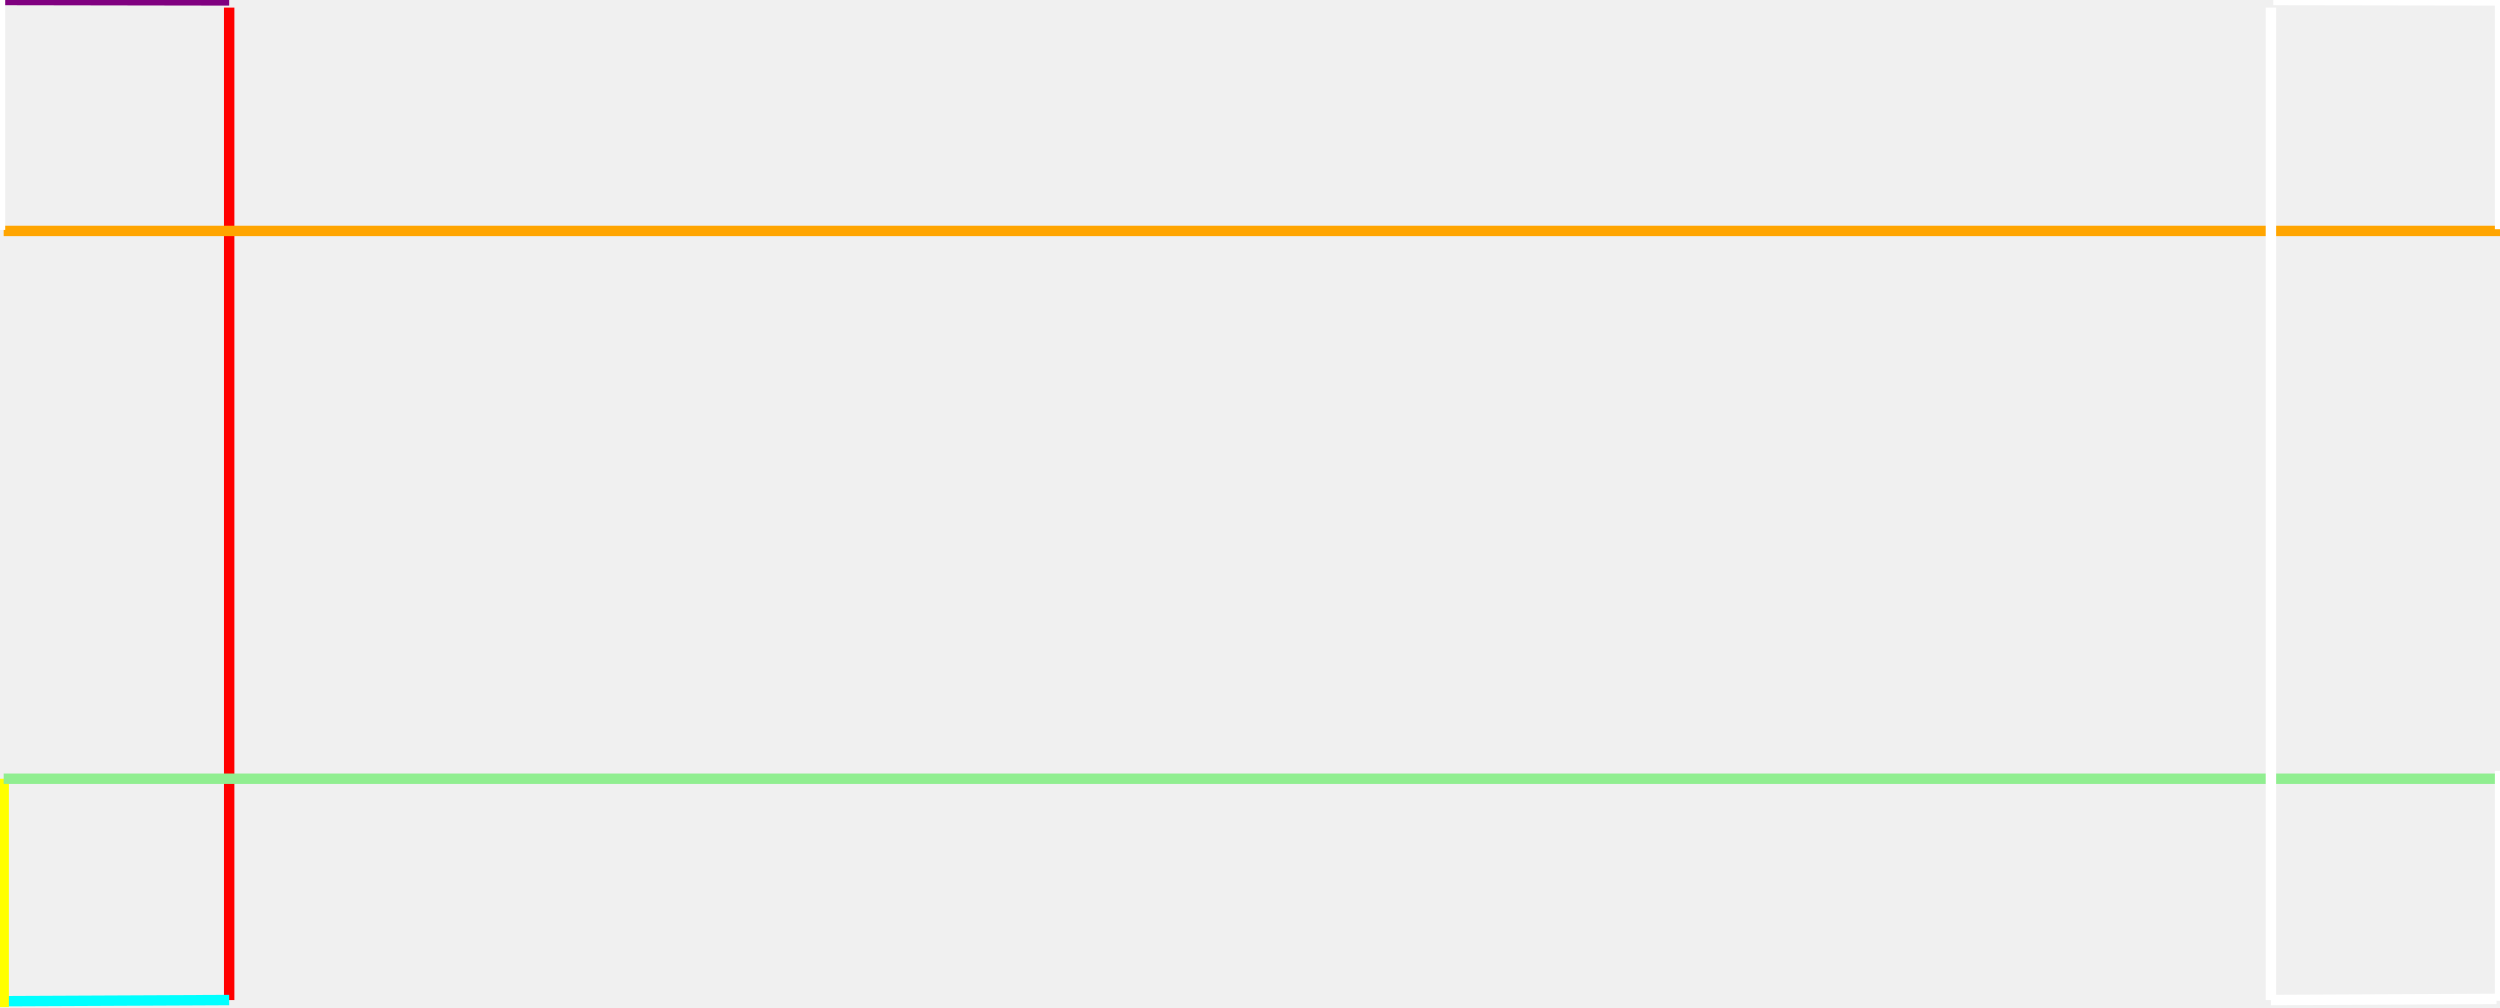
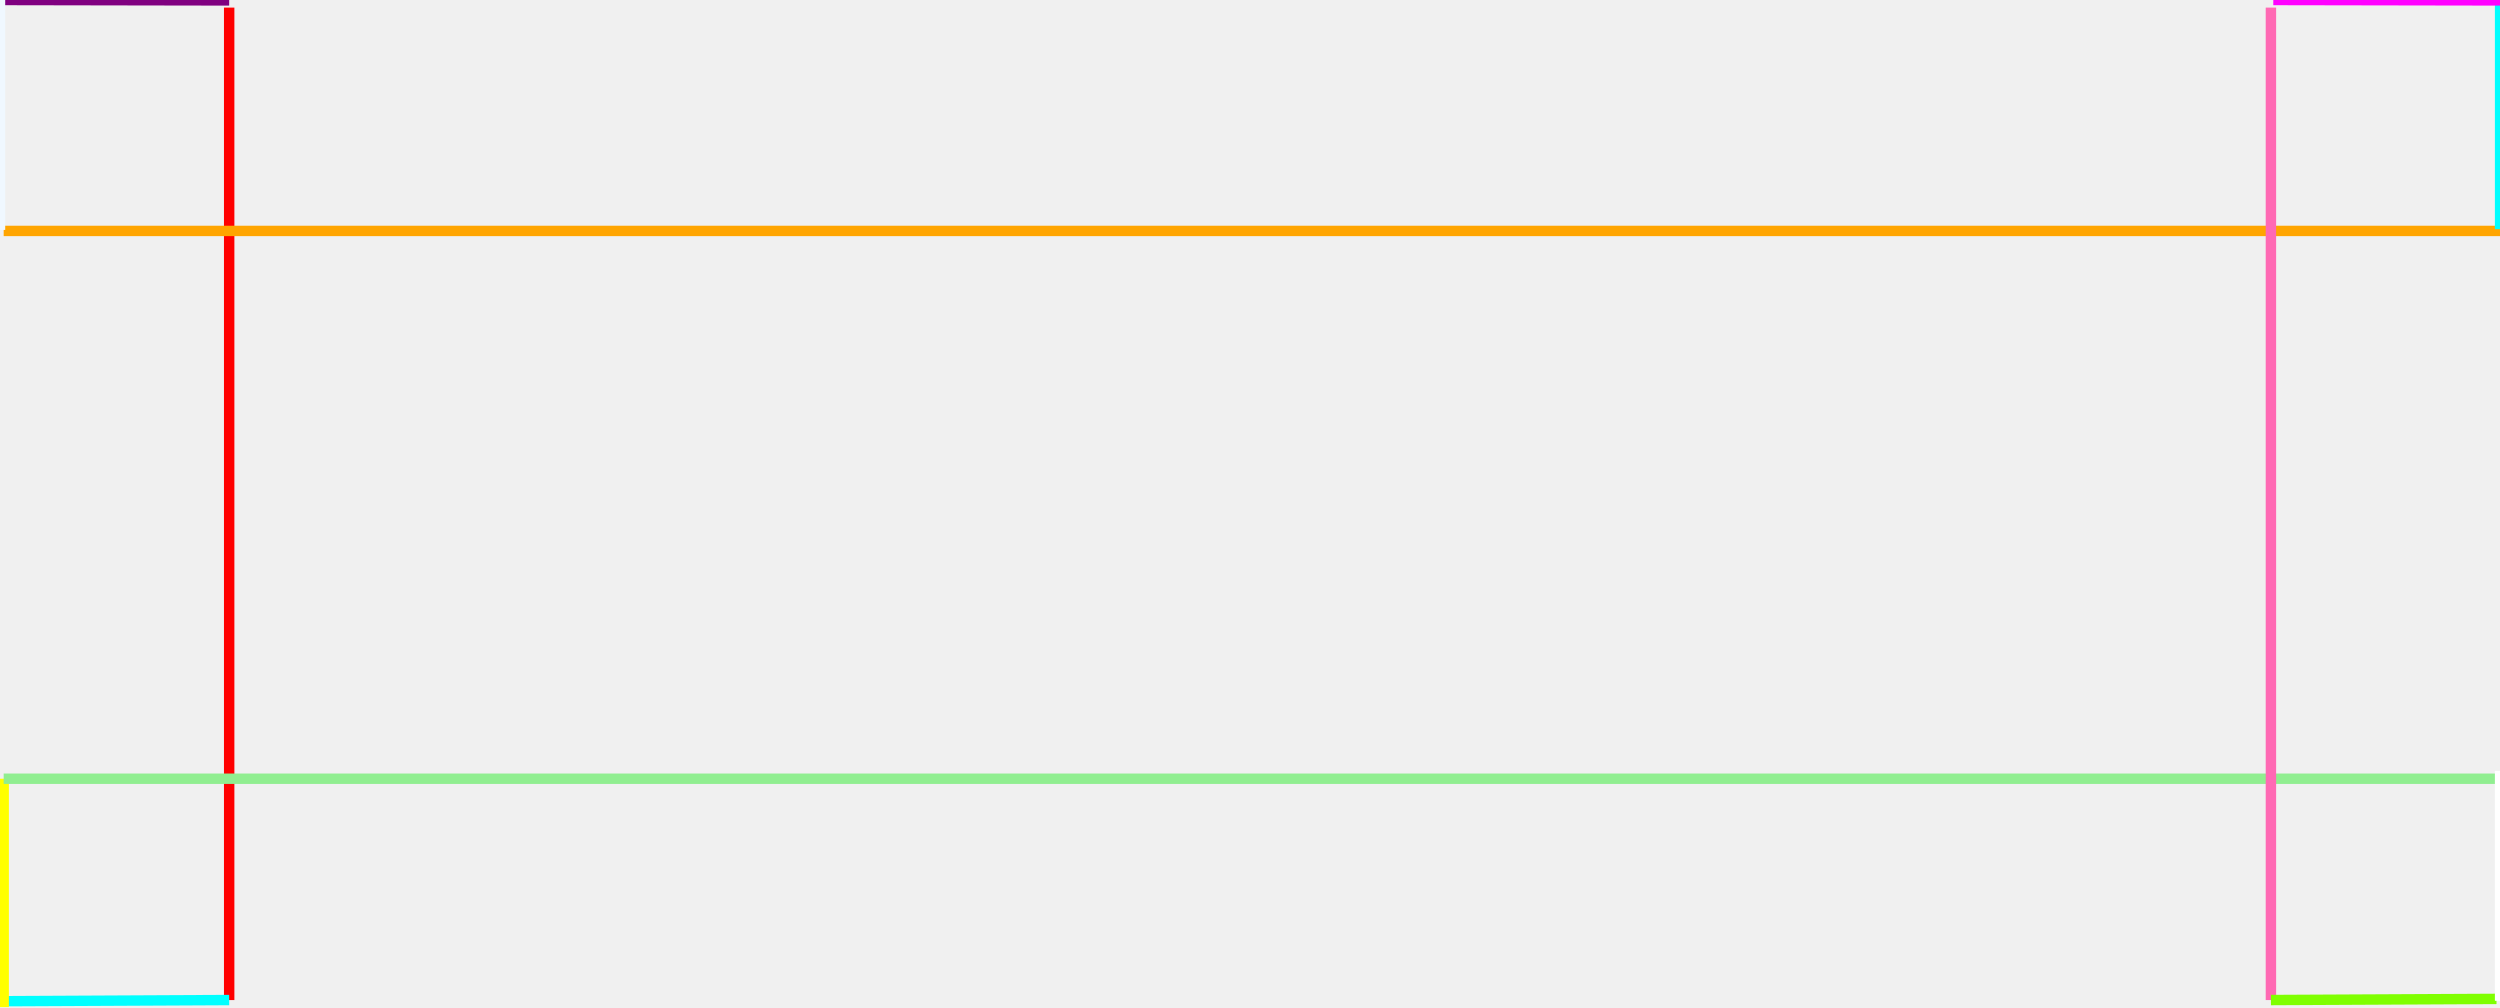
<svg xmlns="http://www.w3.org/2000/svg" version="1.1" viewBox="0.0 0.0 959.963 386.735" fill="none" stroke="none" stroke-linecap="square" stroke-miterlimit="10">
  <clipPath id="p.0">
    <path d="m0 0l959.963 0l0 386.735l-959.963 0l0 -386.735z" clip-rule="nonzero" />
  </clipPath>
  <g clip-path="url(#p.0)">
    <path fill="#000000" fill-opacity="0.0" d="m0 0l959.963 0l0 386.735l-959.963 0z" fill-rule="evenodd" />
    <path fill="#000000" fill-opacity="0.0" d="m88.0 2.929l0 381.071" fill-rule="evenodd" />
    <path stroke="red" stroke-width="4.0" stroke-linejoin="round" stroke-linecap="butt" d="m88.0 2.929l0 381.071" fill-rule="evenodd" />
    <path fill="#000000" fill-opacity="0.0" d="m88.0 384.0l-86.614 0.441" fill-rule="evenodd" />
    <path stroke="cyan" stroke-width="4.0" stroke-linejoin="round" stroke-linecap="butt" d="m88.0 384.0l-86.614 0.441" fill-rule="evenodd" />
    <path fill="#000000" fill-opacity="0.0" d="m1.411 387.299l0 -88.283" fill-rule="evenodd" />
    <path stroke="yellow" stroke-width="4.0" stroke-linejoin="round" stroke-linecap="butt" d="m1.411 387.299l0 -88.283" fill-rule="evenodd" />
    <path fill="#000000" fill-opacity="0.0" d="m1.411 299.021l958.551 0" fill-rule="evenodd" />
    <path stroke="lightgreen" stroke-width="4.0" stroke-linejoin="round" stroke-linecap="butt" d="m1.411 299.021l958.551 0" fill-rule="evenodd" />
    <path fill="#000000" fill-opacity="0.0" d="m1.411 88.666l958.551 0" fill-rule="evenodd" />
    <path stroke="orange" stroke-width="4.0" stroke-linejoin="round" stroke-linecap="butt" d="m1.411 88.666l958.551 0" fill-rule="evenodd" />
    <path fill="#000000" fill-opacity="0.0" d="m88.0 0.157l-87.087 -0.157" fill-rule="evenodd" />
    <path stroke="purple" stroke-width="4.0" stroke-linejoin="round" stroke-linecap="butt" d="m88.0 0.157l-87.087 -0.157" fill-rule="evenodd" />
    <path fill="#000000" fill-opacity="0.0" d="m0 88.283l0 -88.283" fill-rule="evenodd" />
-     <path stroke="#ffffff" stroke-width="4.0" stroke-linejoin="round" stroke-linecap="butt" d="m0 88.283l0 -88.283" fill-rule="evenodd" />
+     <path stroke="aliceblue" stroke-width="4.0" stroke-linejoin="round" stroke-linecap="butt" d="m0 88.283l0 -88.283" fill-rule="evenodd" />
    <path fill="#000000" fill-opacity="0.0" d="m960.0 88.0l0 -88.0" fill-rule="evenodd" />
-     <path stroke="#ffffff" stroke-width="4.0" stroke-linejoin="round" stroke-linecap="butt" d="m960.0 88.0l0 -88.0" fill-rule="evenodd" />
+     <path stroke="cyan" stroke-width="4.0" stroke-linejoin="round" stroke-linecap="butt" d="m960.0 88.0l0 -88.0" fill-rule="evenodd" />
    <path fill="#000000" fill-opacity="0.0" d="m960.0 0.157l-87.087 -0.157" fill-rule="evenodd" />
-     <path stroke="#ffffff" stroke-width="4.0" stroke-linejoin="round" stroke-linecap="butt" d="m960.0 0.157l-87.087 -0.157" fill-rule="evenodd" />
+     <path stroke="magenta" stroke-width="4.0" stroke-linejoin="round" stroke-linecap="butt" d="m960.0 0.157l-87.087 -0.157" fill-rule="evenodd" />
    <path fill="#000000" fill-opacity="0.0" d="m872.0 2.929l0 381.071" fill-rule="evenodd" />
-     <path stroke="#ffffff" stroke-width="4.0" stroke-linejoin="round" stroke-linecap="butt" d="m872.0 2.929l0 381.071" fill-rule="evenodd" />
+     <path stroke="hotpink" stroke-width="4.0" stroke-linejoin="round" stroke-linecap="butt" d="m872.0 2.929l0 381.071" fill-rule="evenodd" />
    <path fill="#000000" fill-opacity="0.0" d="m958.614 383.559l-86.614 0.441" fill-rule="evenodd" />
-     <path stroke="#ffffff" stroke-width="4.0" stroke-linejoin="round" stroke-linecap="butt" d="m958.614 383.559l-86.614 0.441" fill-rule="evenodd" />
+     <path stroke="chartreuse" stroke-width="4.0" stroke-linejoin="round" stroke-linecap="butt" d="m958.614 383.559l-86.614 0.441" fill-rule="evenodd" />
    <path fill="#000000" fill-opacity="0.0" d="m960.0 384.283l0 -88.283" fill-rule="evenodd" />
-     <path stroke="#ffffff" stroke-width="4.0" stroke-linejoin="round" stroke-linecap="butt" d="m960.0 384.283l0 -88.283" fill-rule="evenodd" />
+     <path stroke="white" stroke-width="4.0" stroke-linejoin="round" stroke-linecap="butt" d="m960.0 384.283l0 -88.283" fill-rule="evenodd" />
  </g>
</svg>
